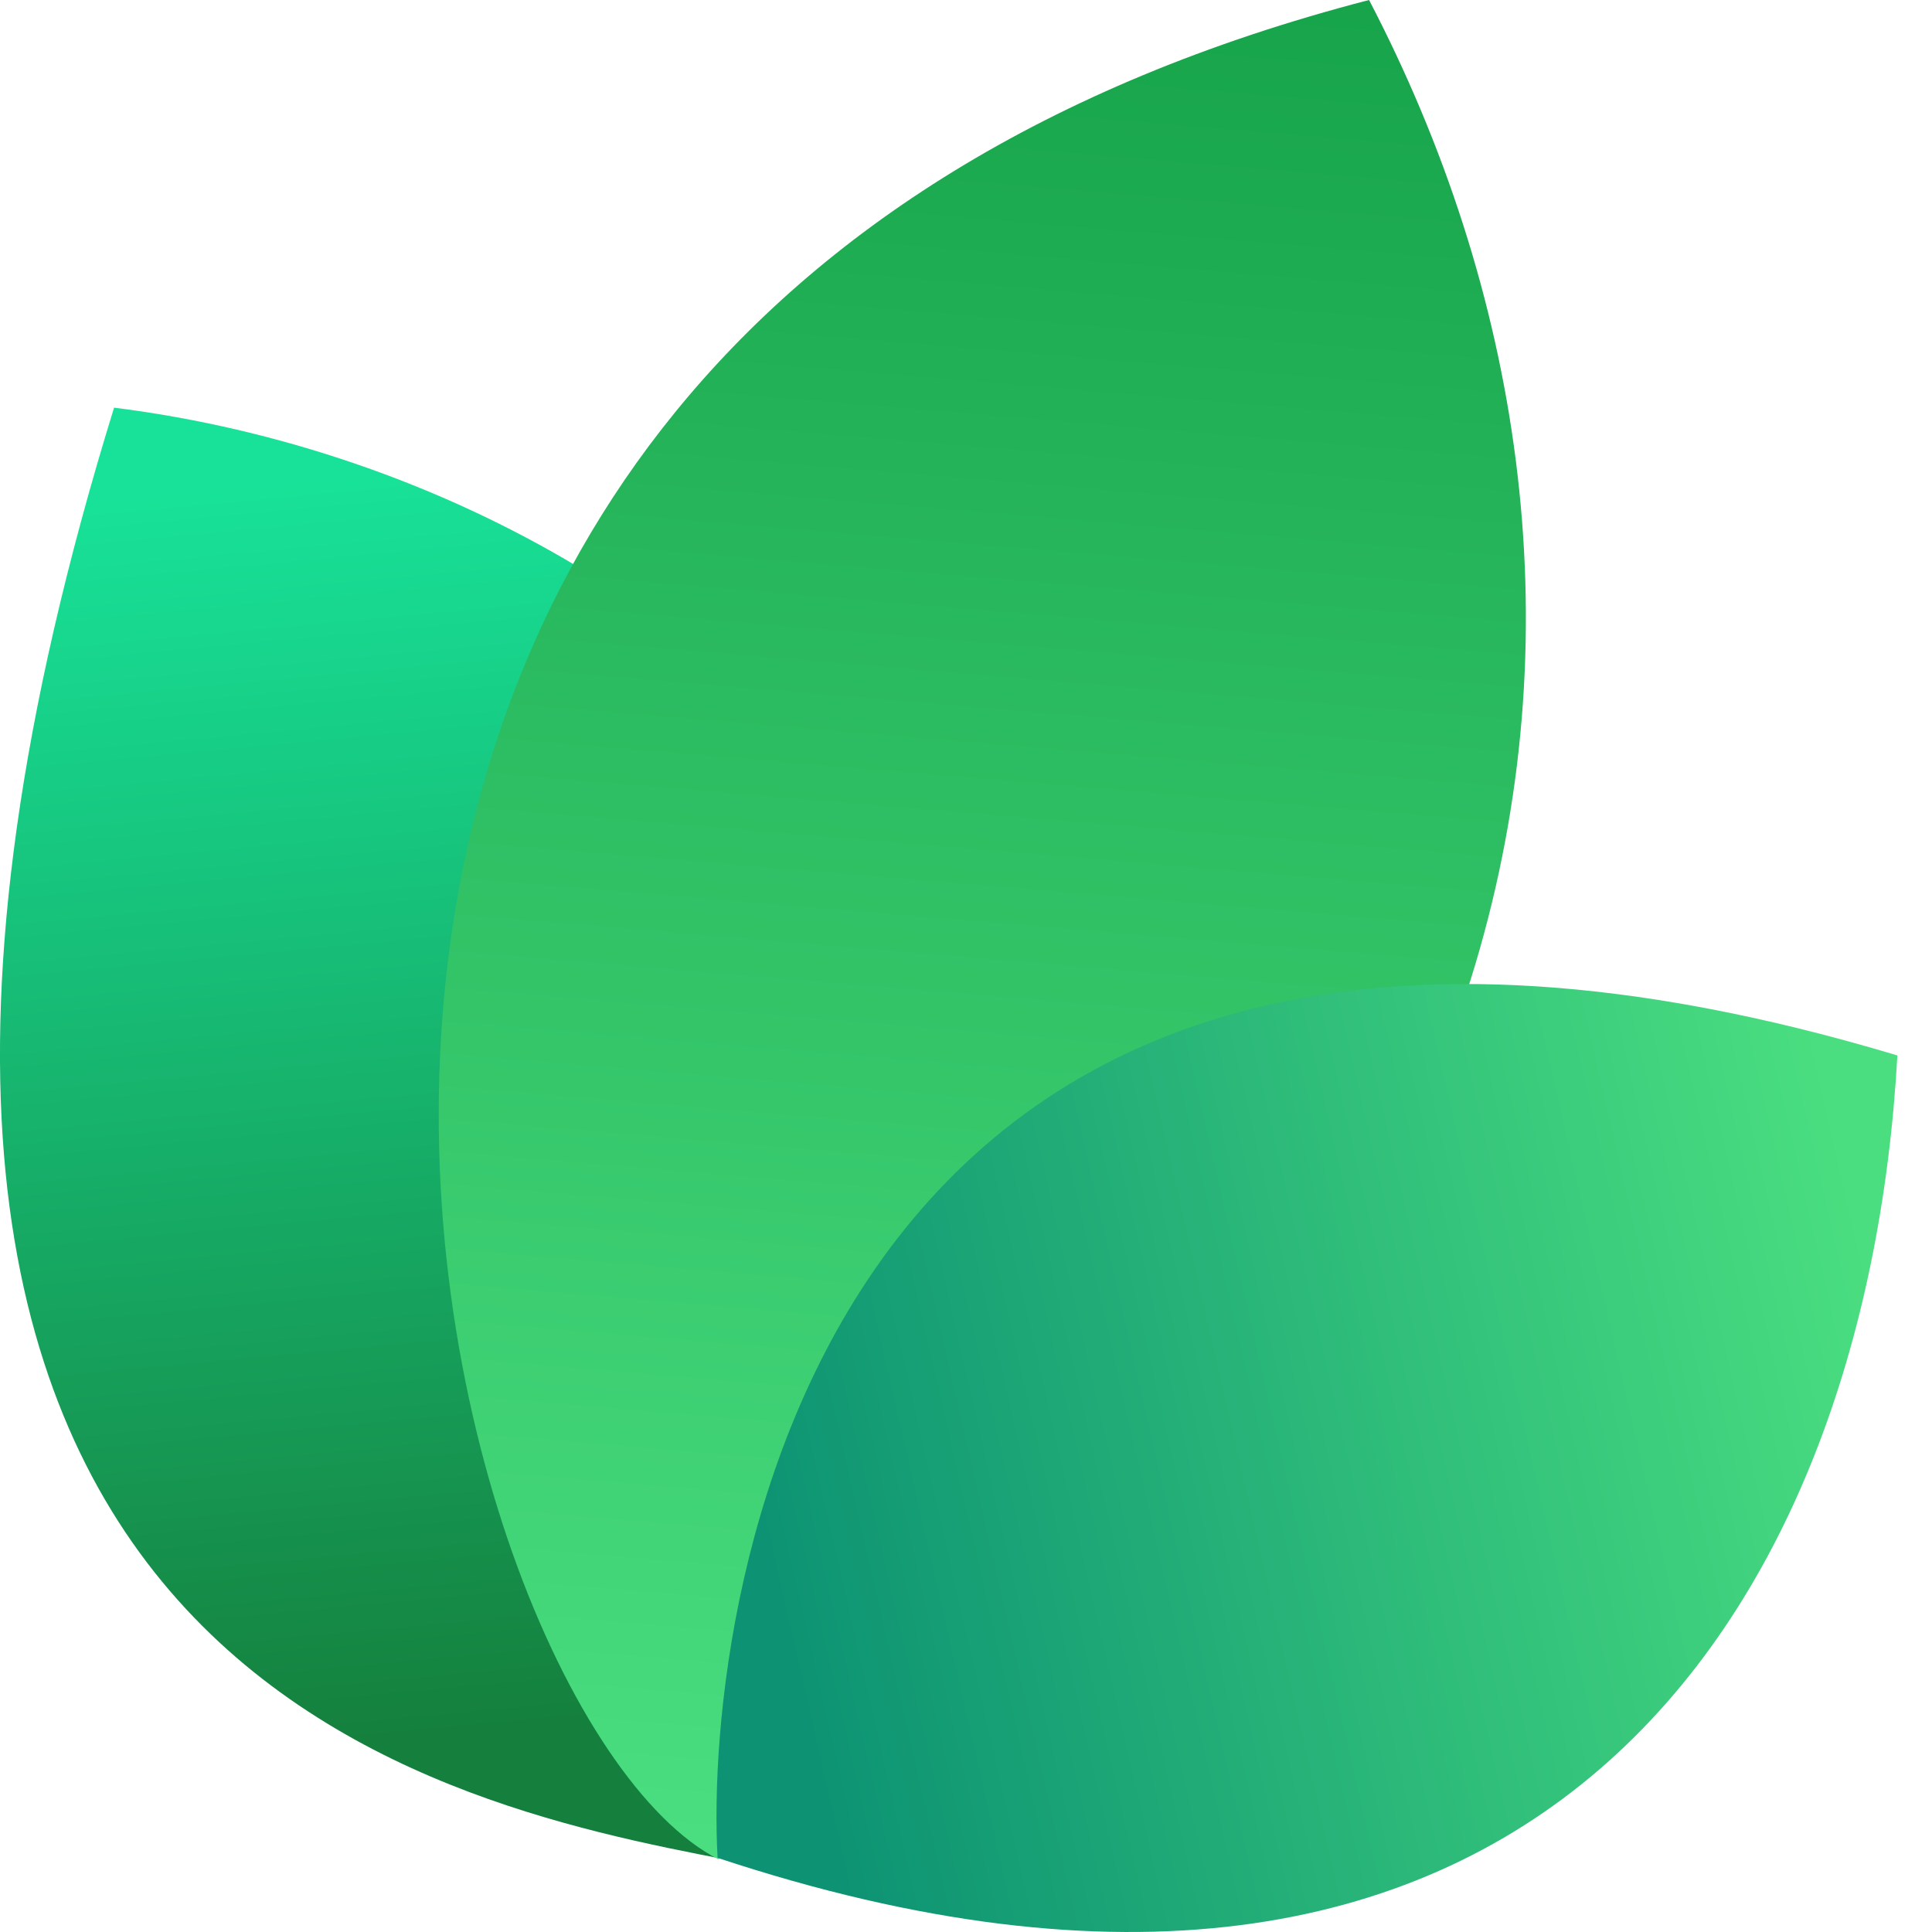
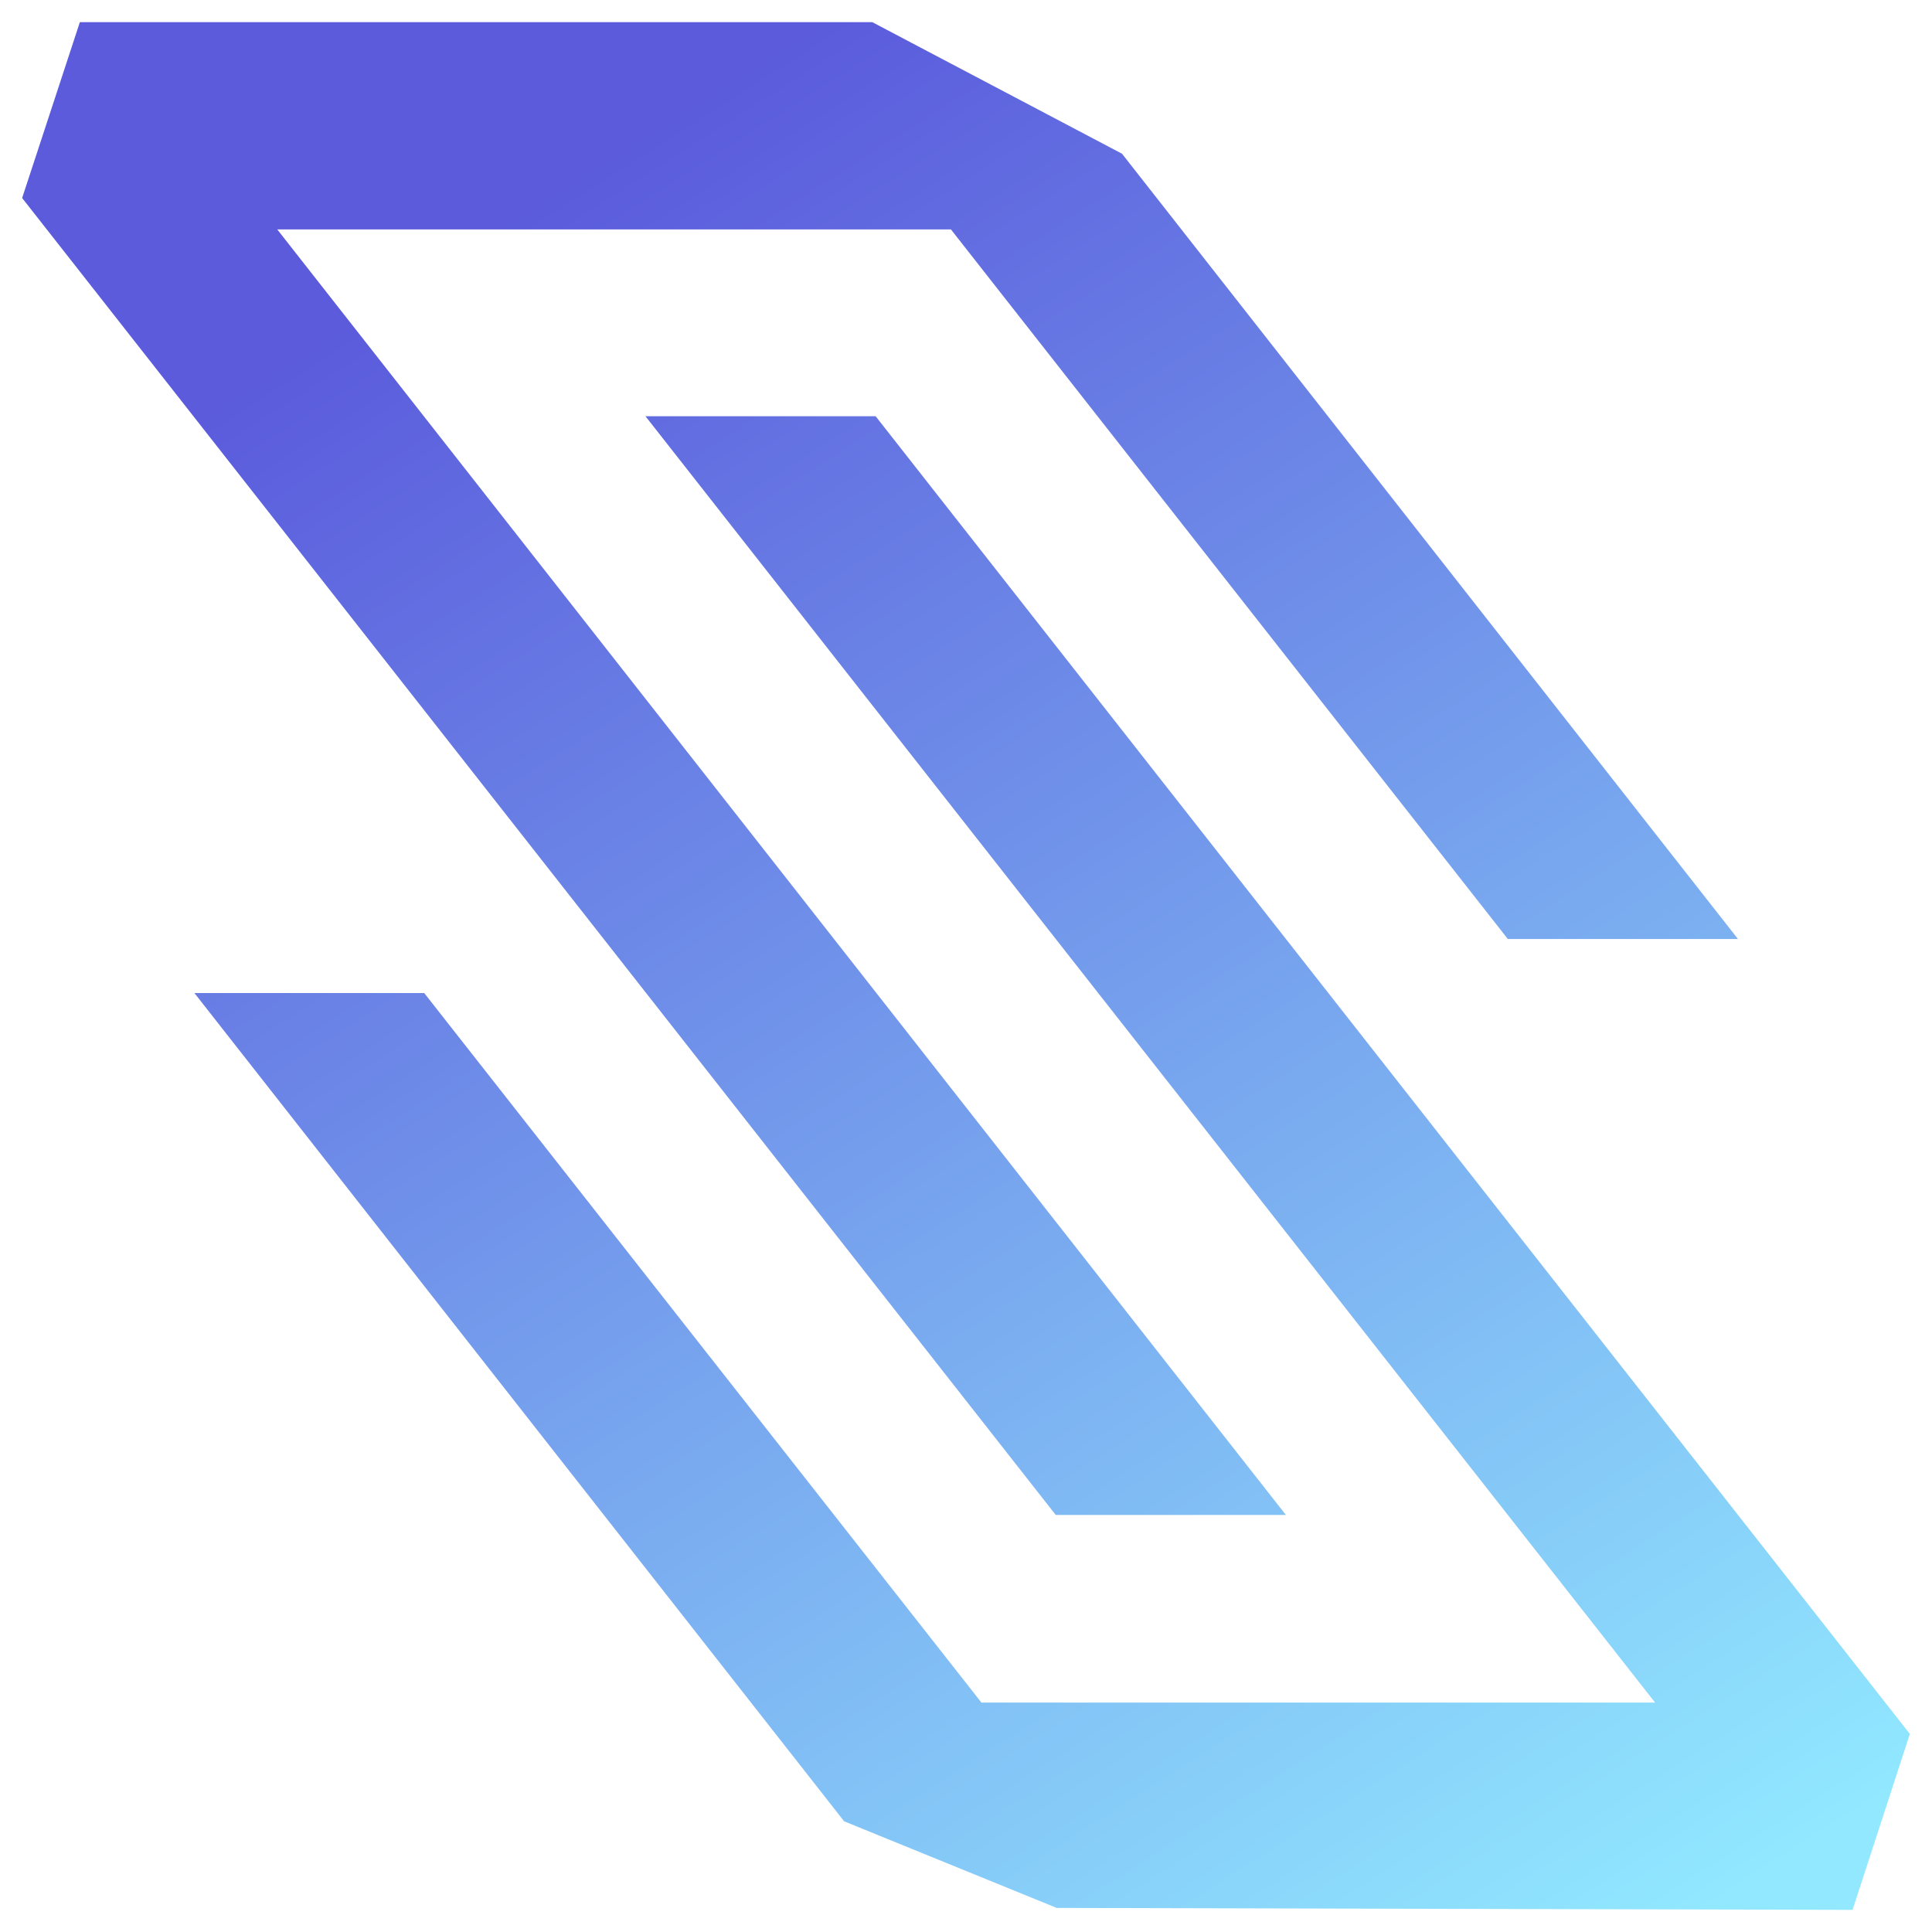
- <svg xmlns="http://www.w3.org/2000/svg" width="24" height="24" viewBox="0 0 24 24" fill="none">
-   <path d="M9.061 23.108C5.268 22.377 -3.391 20.627 1.417 5.064C9.634 6.099 16.973 14.064 9.061 23.108Z" fill="url(#paint0_linear_17557_2021)" />
-   <path d="M8.919 23.094C5.276 21.222 0.784 4.209 17.007 0C20.757 7.193 19.621 16.545 8.919 23.094Z" fill="url(#paint1_linear_17557_2021)" />
-   <path d="M8.914 23.079C8.735 19.882 10.159 9.085 23.57 13.111C23.181 20.123 18.984 26.418 8.914 23.079Z" fill="url(#paint2_linear_17557_2021)" />
+ <svg xmlns="http://www.w3.org/2000/svg" xmlns:xlink="http://www.w3.org/1999/xlink" id="Layer_1" data-name="Layer 1" viewBox="0 0 2000 2000">
  <defs>
-     <linearGradient id="paint0_linear_17557_2021" x1="3.776" y1="5.916" x2="5.232" y2="21.559" gradientUnits="userSpaceOnUse">
-       <stop stop-color="#18E299" />
-       <stop offset="1" stop-color="#15803D" />
+     <style>
+       .cls-1 {
+         fill: url(#linear-gradient-2);
+       }
+ 
+       .cls-2 {
+         fill: url(#linear-gradient);
+       }
+     </style>
+     <linearGradient id="linear-gradient" x1="635.93" y1="156.83" x2="1788.26" y2="1965.1" gradientUnits="userSpaceOnUse">
+       <stop offset="0" stop-color="#5b5bdc" />
+       <stop offset="1" stop-color="#91e8ff" />
    </linearGradient>
-     <linearGradient id="paint1_linear_17557_2021" x1="12.171" y1="-0.718" x2="10.19" y2="22.983" gradientUnits="userSpaceOnUse">
-       <stop stop-color="#16A34A" />
-       <stop offset="1" stop-color="#4ADE80" />
-     </linearGradient>
-     <linearGradient id="paint2_linear_17557_2021" x1="23.133" y1="15.353" x2="9.338" y2="18.52" gradientUnits="userSpaceOnUse">
-       <stop stop-color="#4ADE80" />
-       <stop offset="1" stop-color="#0D9373" />
-     </linearGradient>
+     <linearGradient id="linear-gradient-2" x1="389.65" y1="313.77" x2="1541.98" y2="2122.04" xlink:href="#linear-gradient" />
  </defs>
+   <polygon class="cls-2" points="1331.15 1568.28 287.02 237.51 984.41 237.51 1560.89 972.03 1799.12 972.03 1161.5 159.13 902.96 22.92 82.68 22.92 22.92 204.98 1092.91 1568.28 1331.15 1568.28" />
+   <polygon class="cls-1" points="668.19 430.89 1713.34 1762.49 1015.96 1762.49 439.14 1028 201.26 1028 873.85 1885.41 1093.89 1975.07 1917.76 1977.08 1977.08 1794.96 906.45 430.89 668.19 430.89" />
</svg>
